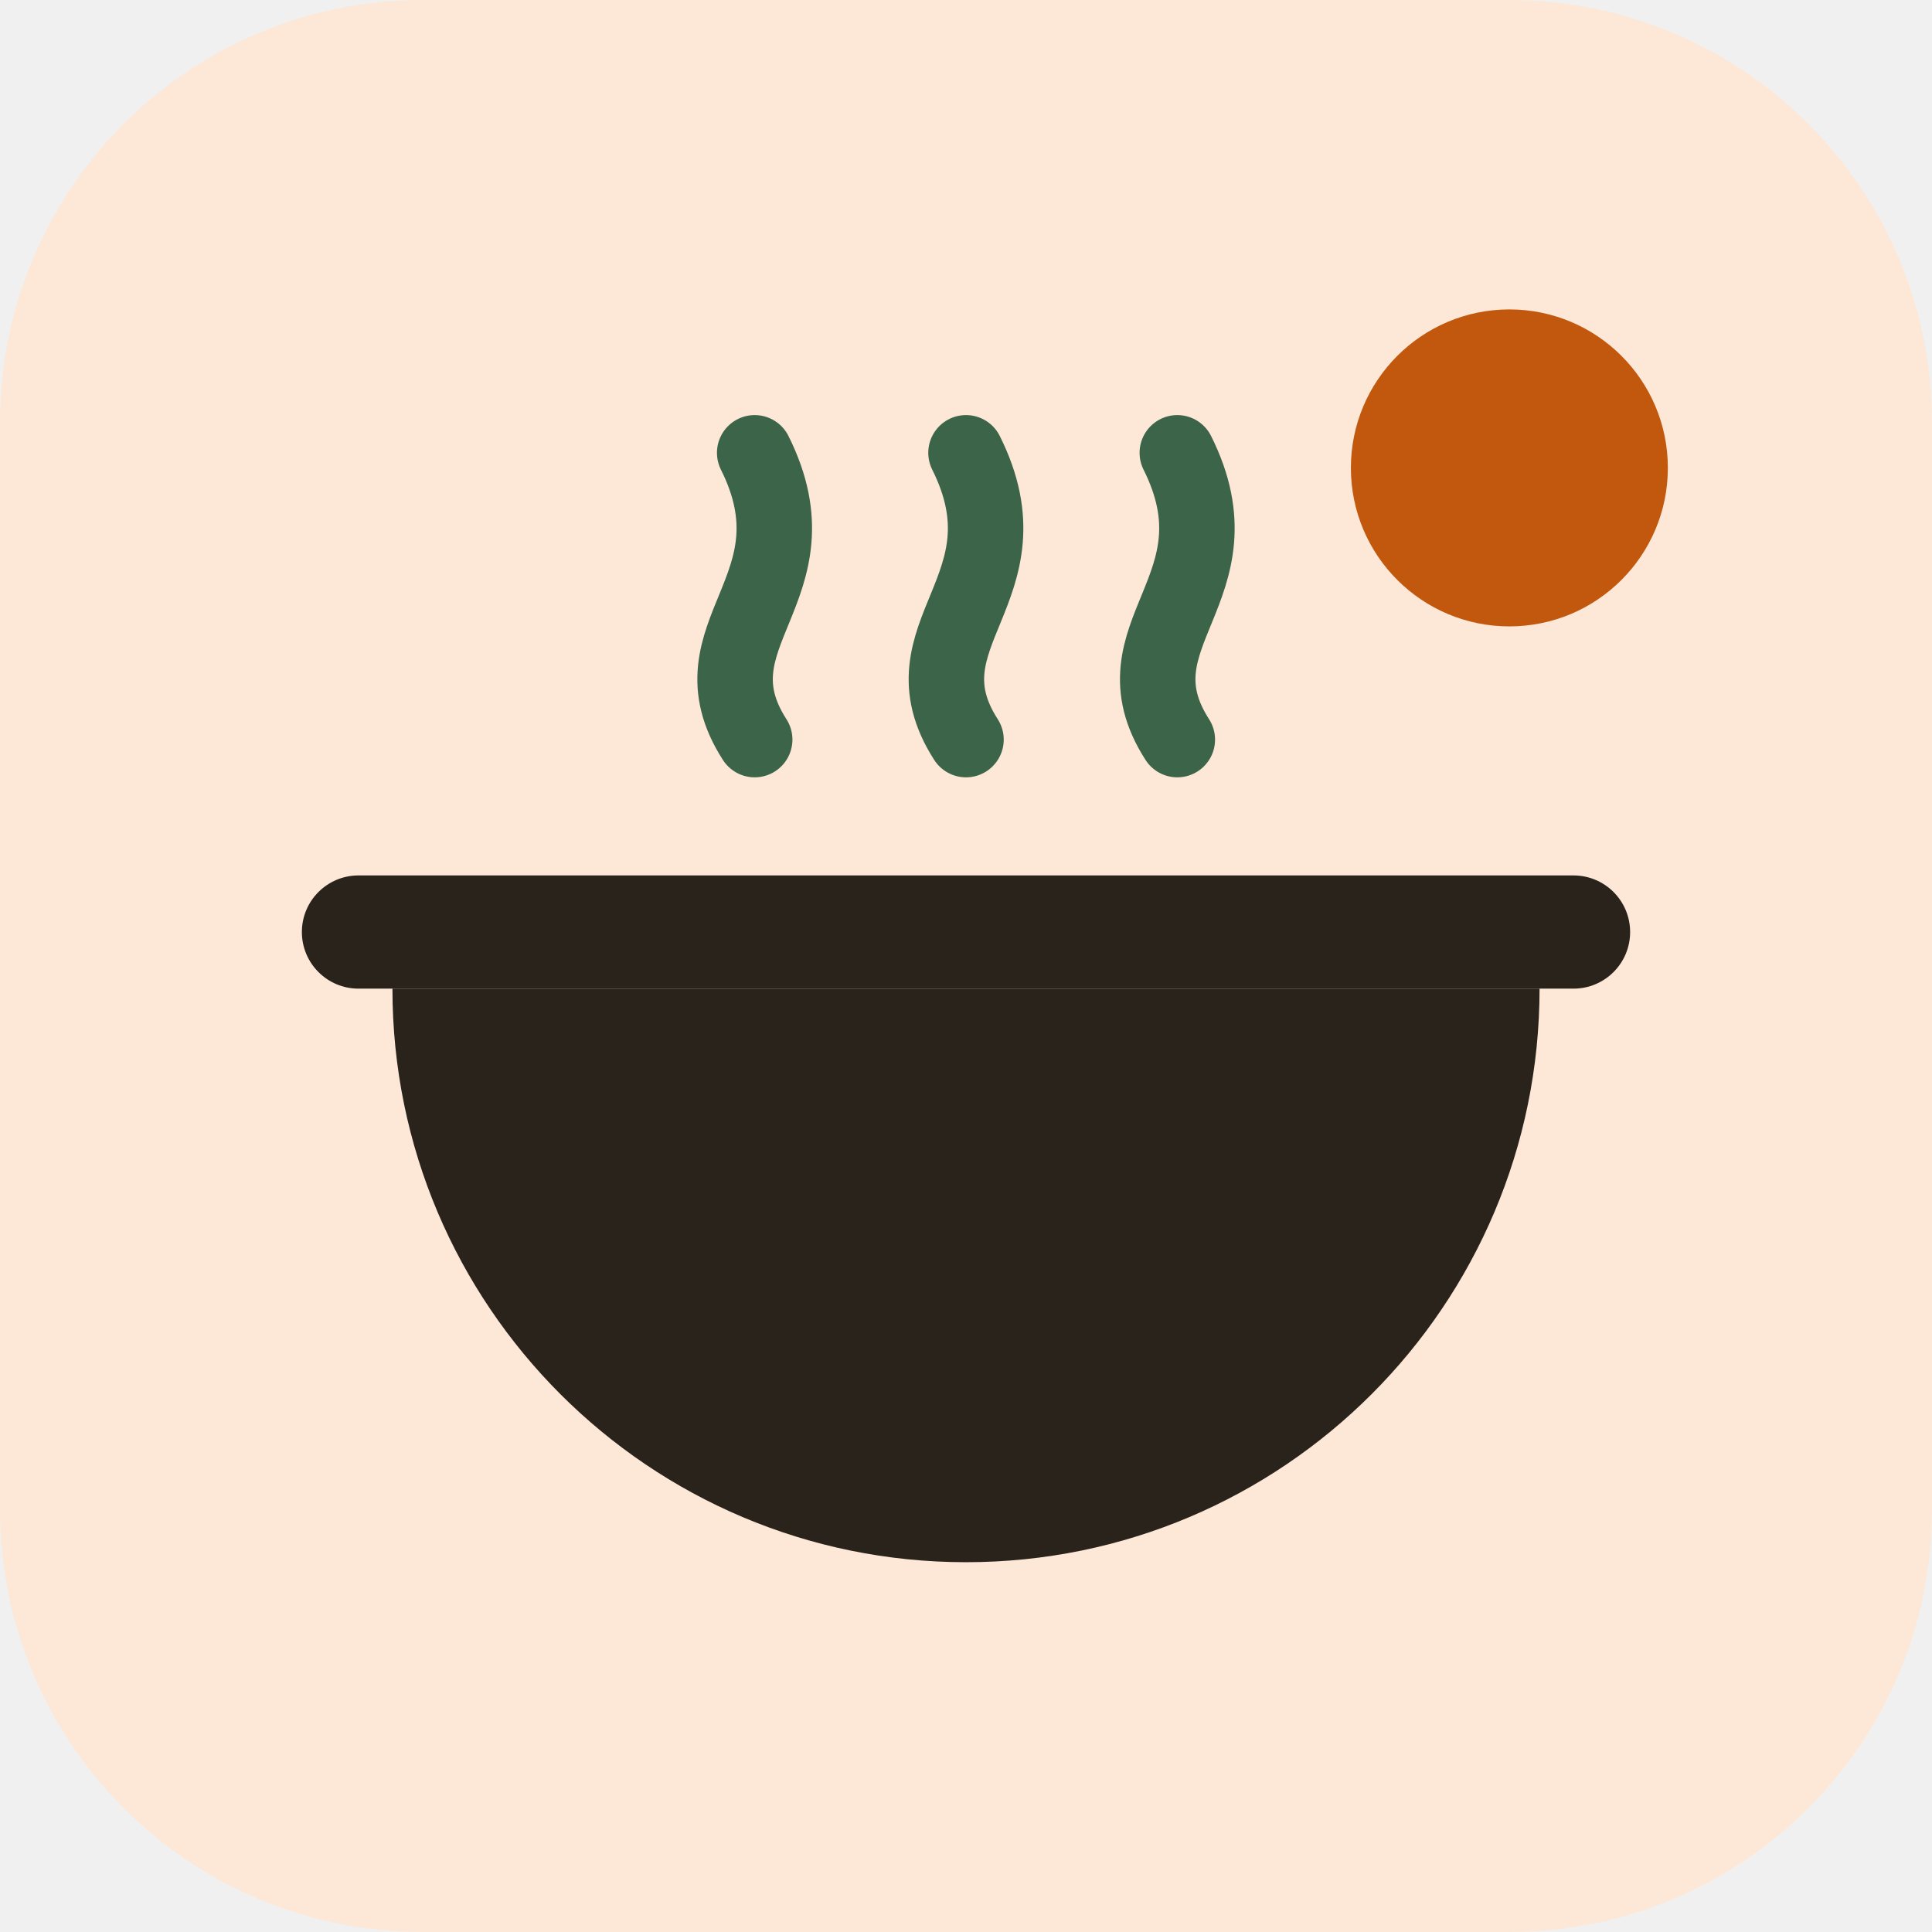
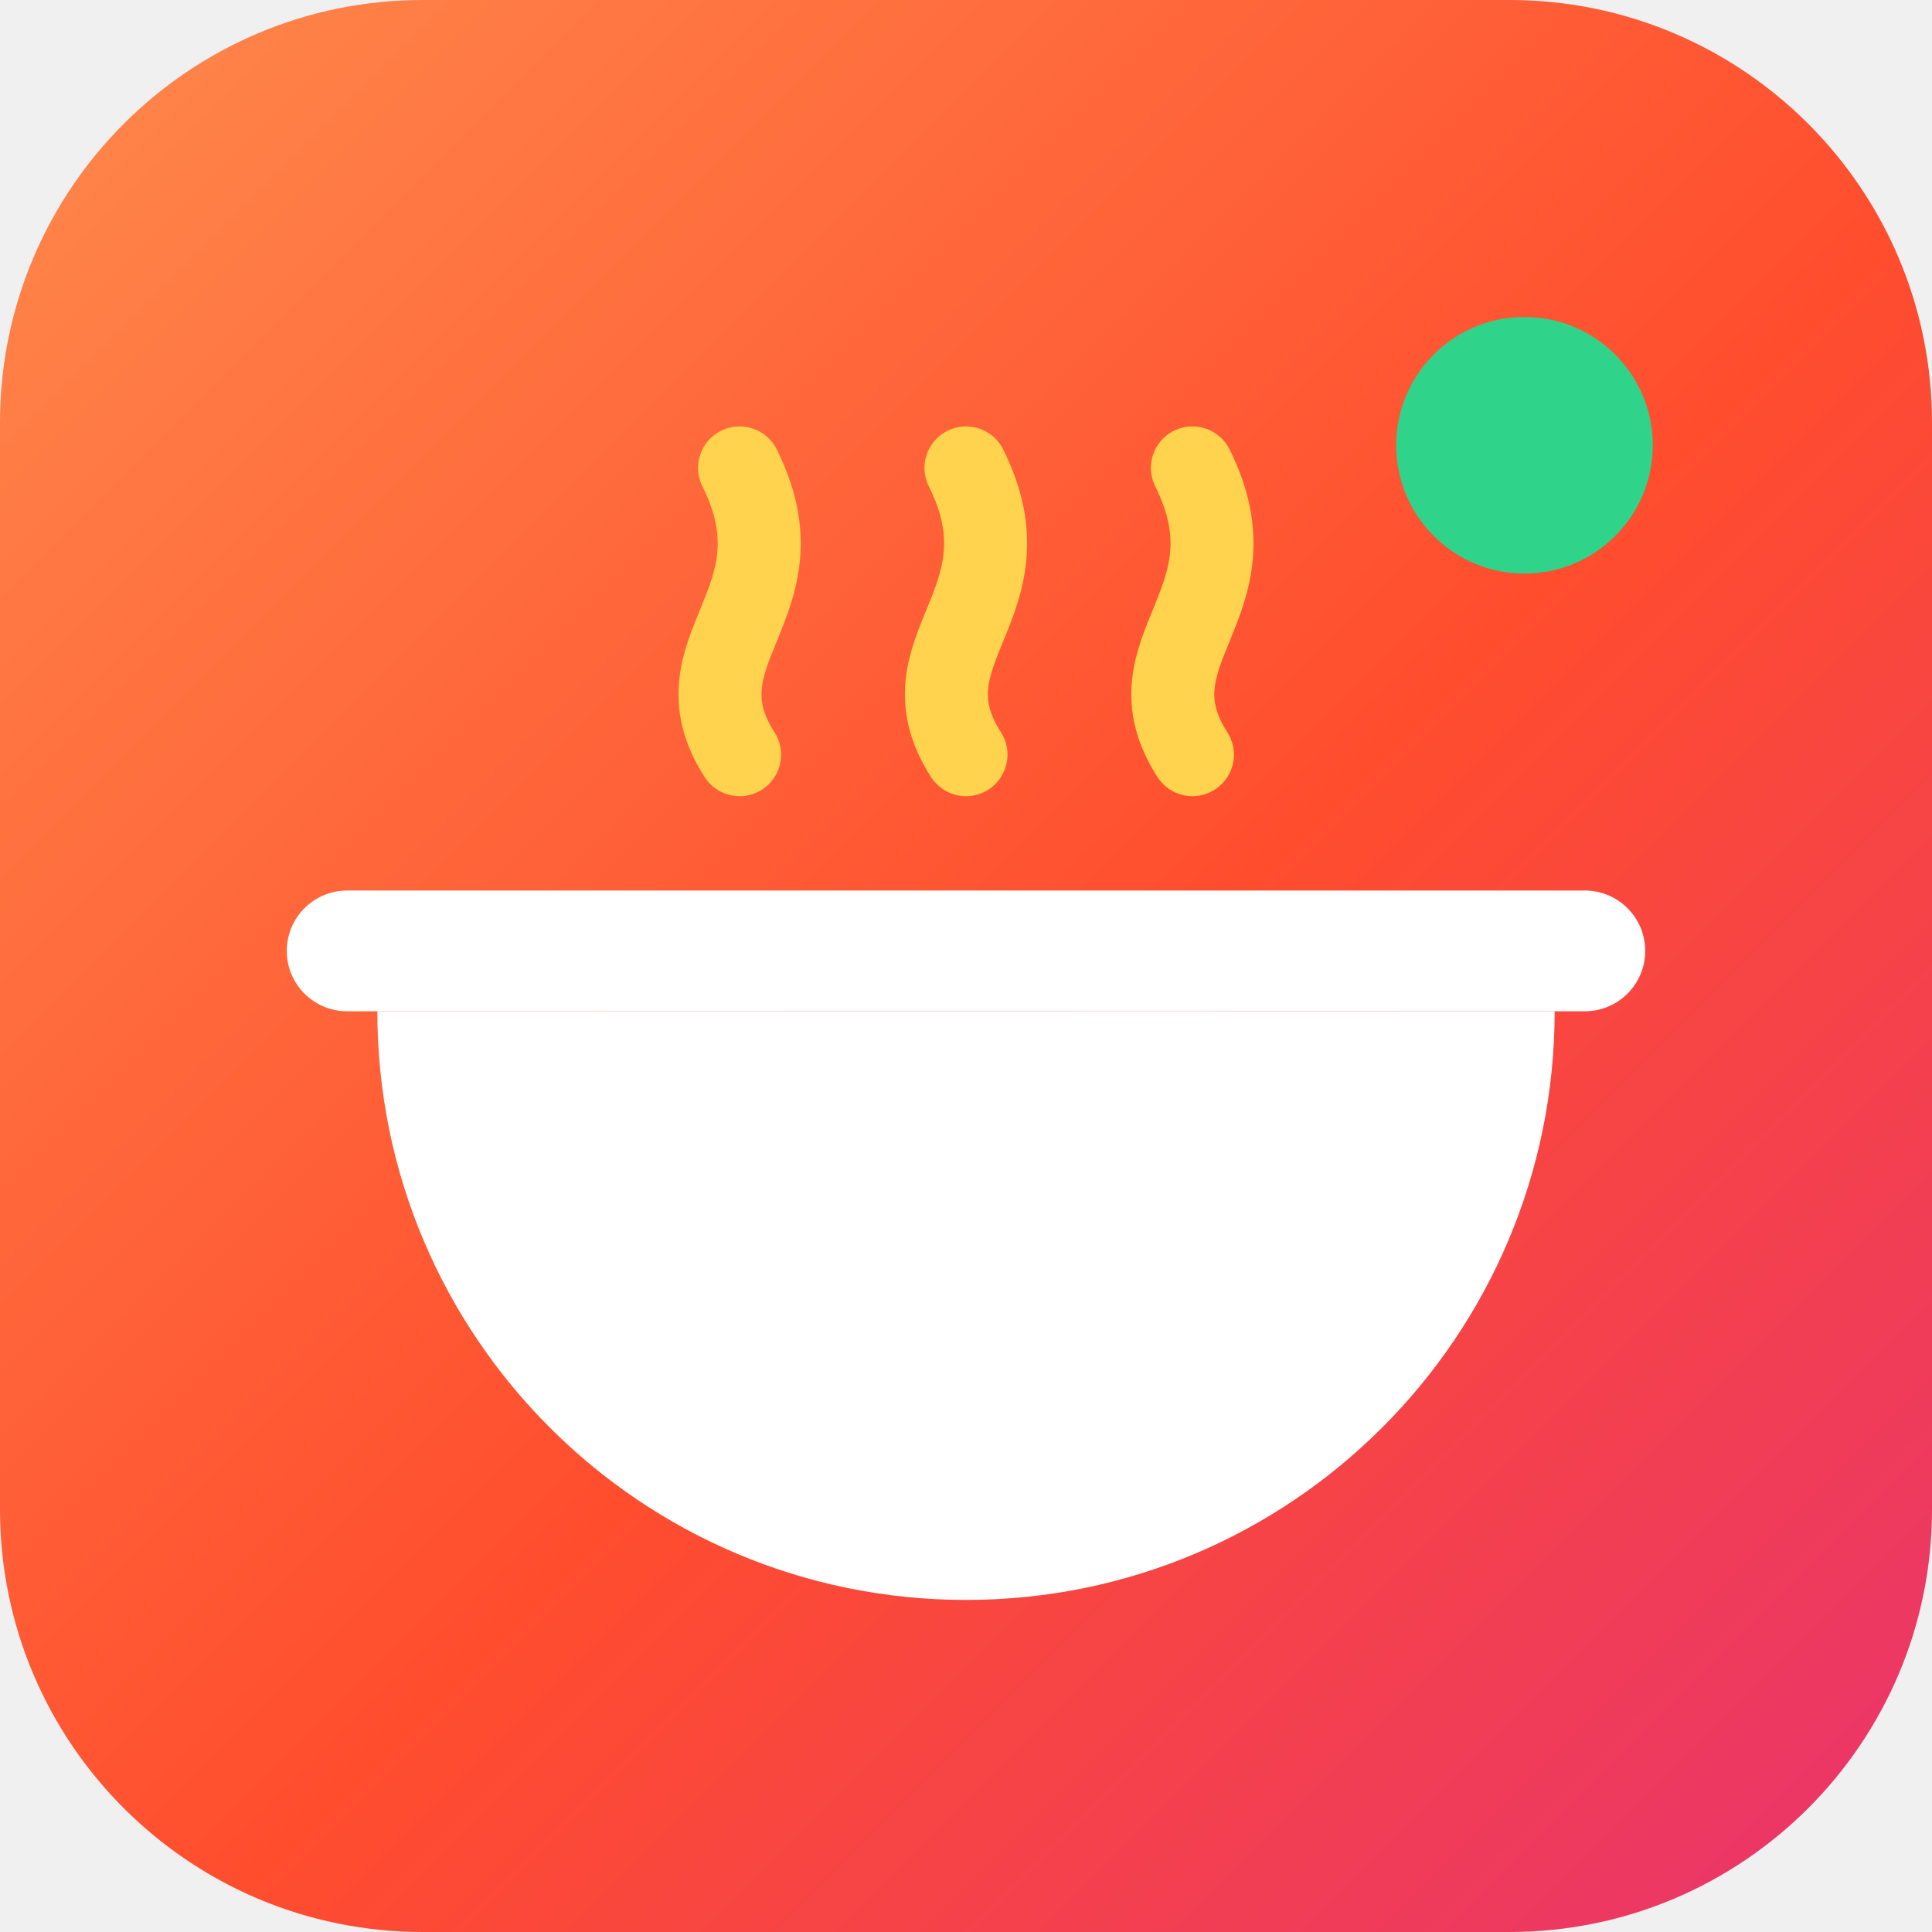
<svg xmlns="http://www.w3.org/2000/svg" viewBox="0 0 512 512">
-   <rect width="512" height="512" rx="112" fill="#fde8d7" />
-   <circle cx="400" cy="124" r="42" fill="#c2580e" />
-   <path d="M200 196c-18-28 18-40 0-76M256 196c-18-28 18-40 0-76M312 196c-18-28 18-40 0-76" stroke="#3b6449" stroke-width="20" fill="none" stroke-linecap="round" />
-   <rect x="80" y="232" width="352" height="30" rx="15" fill="#2a231c" />
-   <path d="M104 262h304a152 152 0 0 1-304 0Z" fill="#2a231c" />
+   <defs>
+     <linearGradient id="g" x1="0" y1="0" x2="1" y2="1">
+       <stop offset="0" stop-color="#ff8a4c" />
+       <stop offset=".55" stop-color="#ff4d2e" />
+       <stop offset="1" stop-color="#e8336f" />
+     </linearGradient>
+   </defs>
+   <rect width="512" height="512" rx="112" fill="url(#g)" />
+   <path d="M196 200c-18-28 18-40 0-76M256 200c-18-28 18-40 0-76M316 200c-18-28 18-40 0-76" stroke="#ffd34d" stroke-width="22" fill="none" stroke-linecap="round" />
+   <rect x="76" y="236" width="360" height="32" rx="16" fill="#fff" />
+   <path d="M100 268h312a156 156 0 0 1-312 0Z" fill="#fff" />
+   <circle cx="404" cy="118" r="34" fill="#2fd38a" />
</svg>
